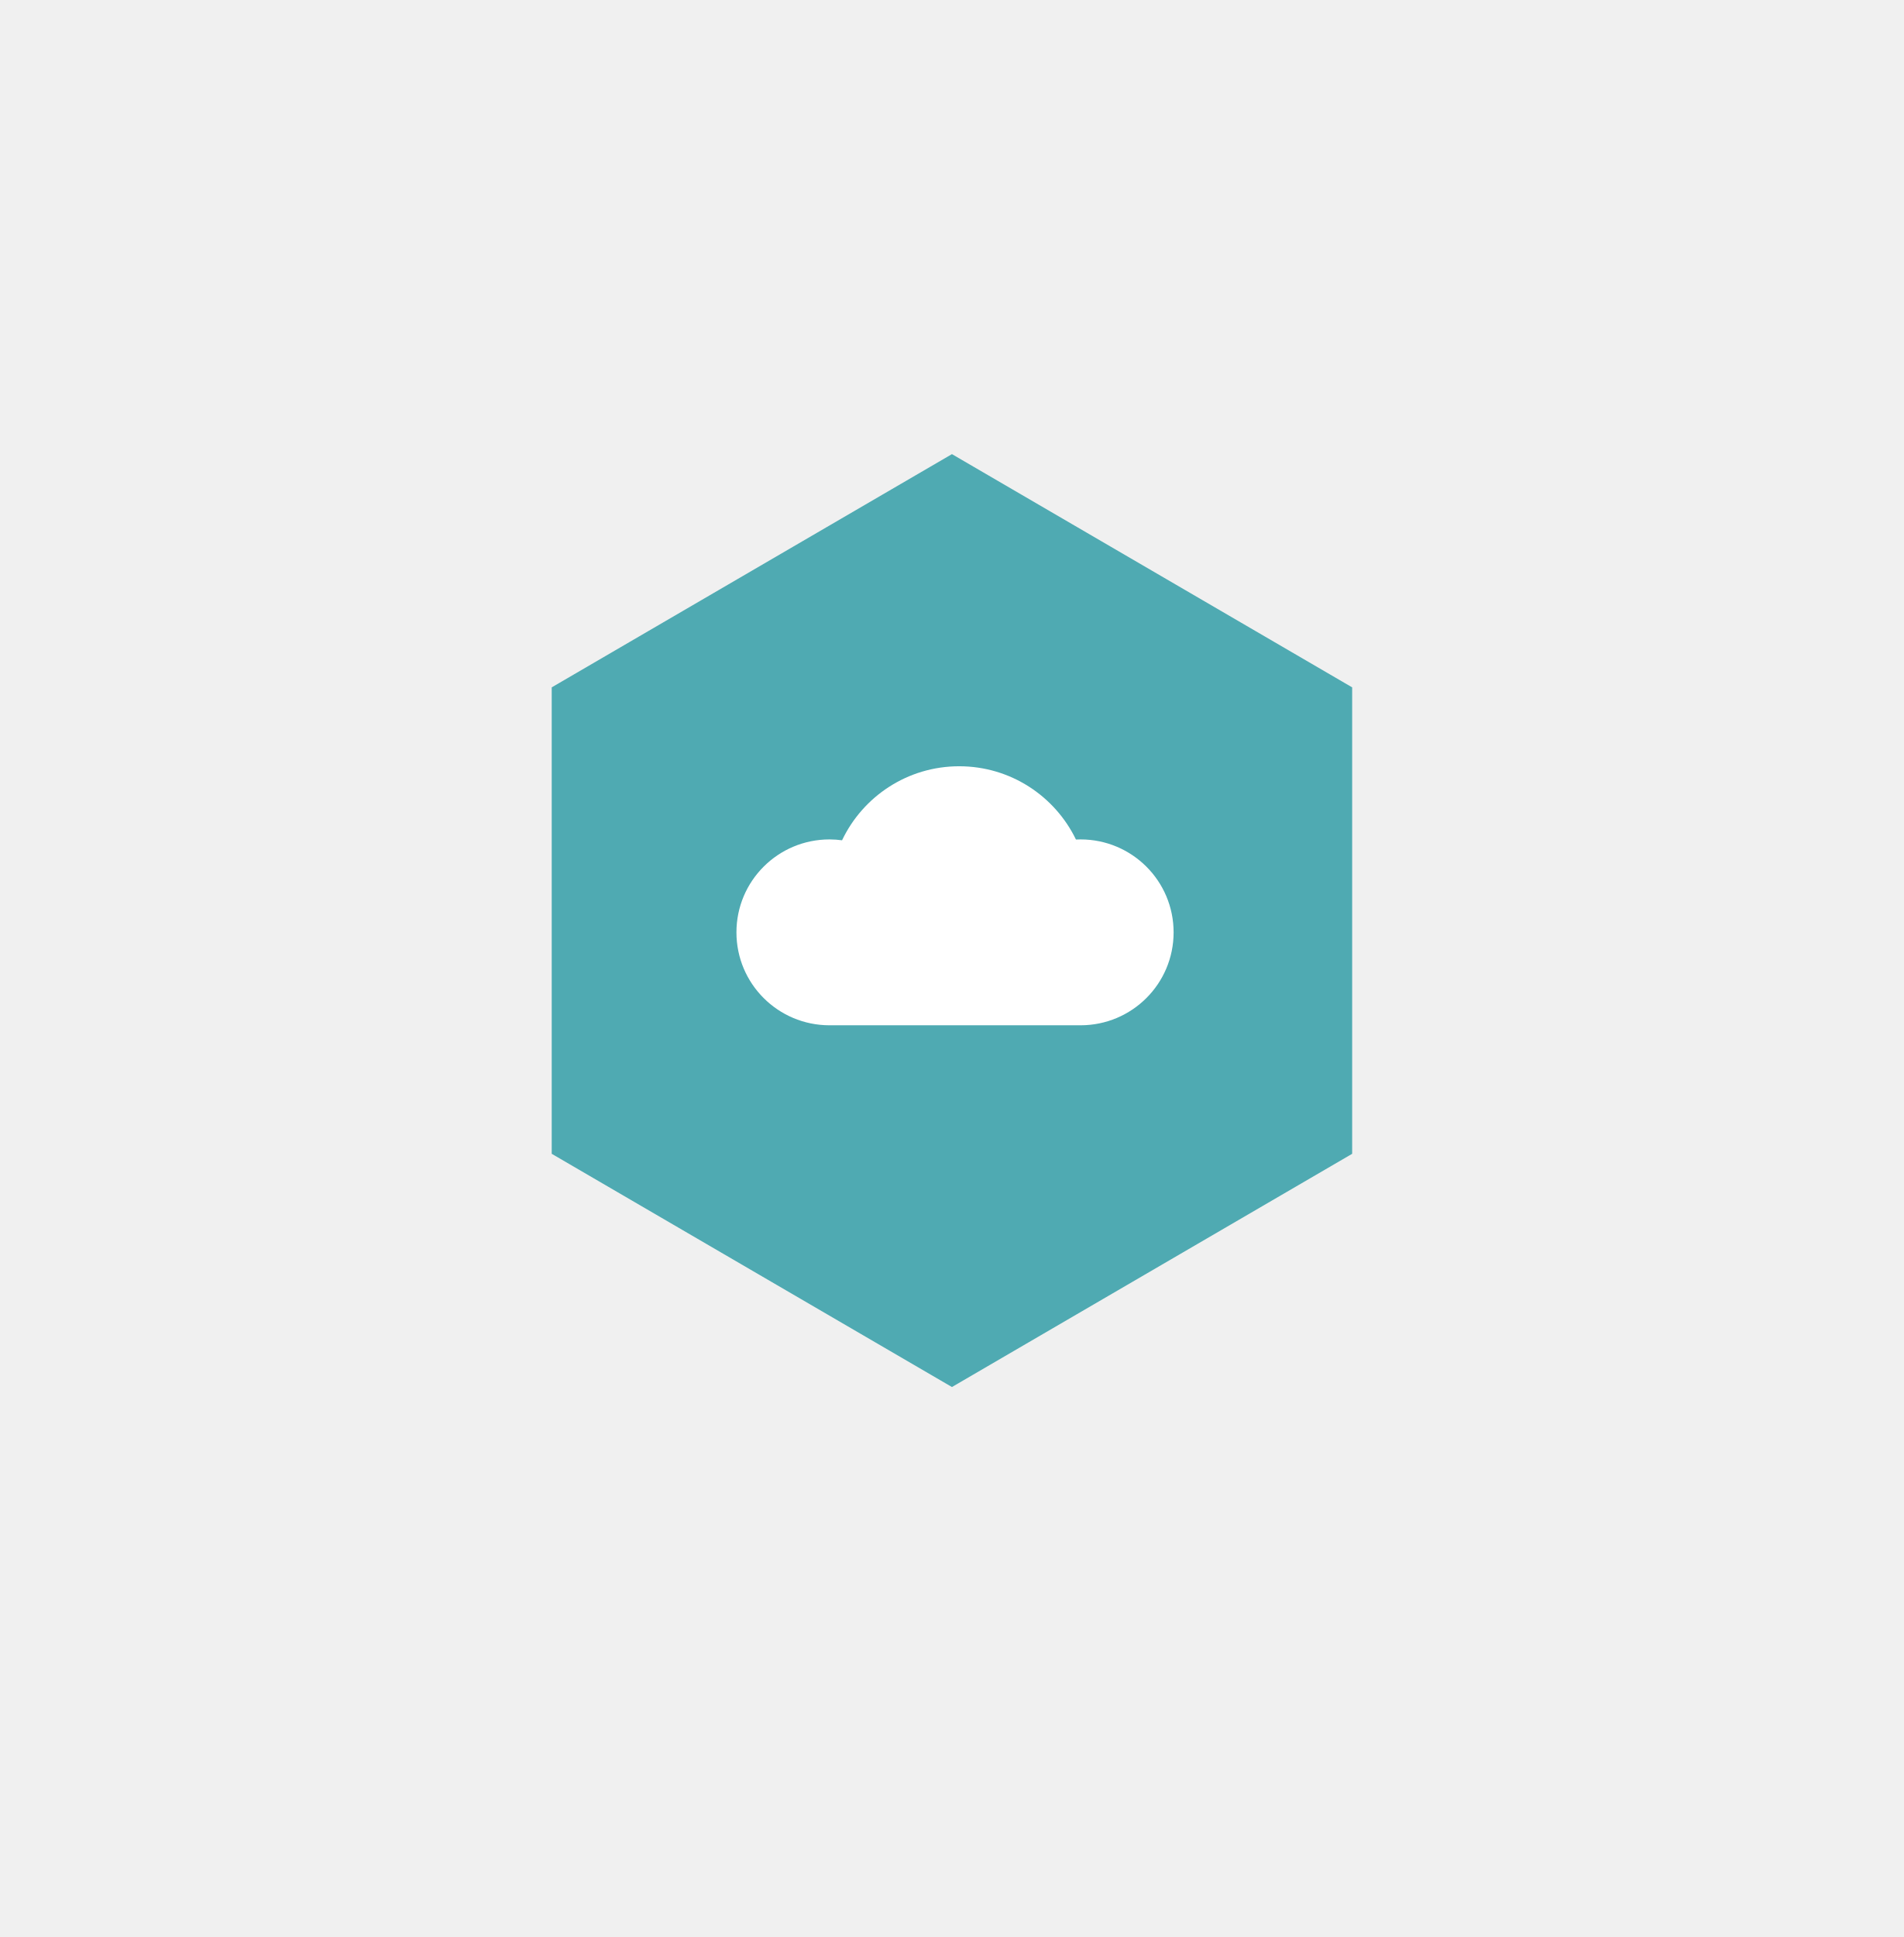
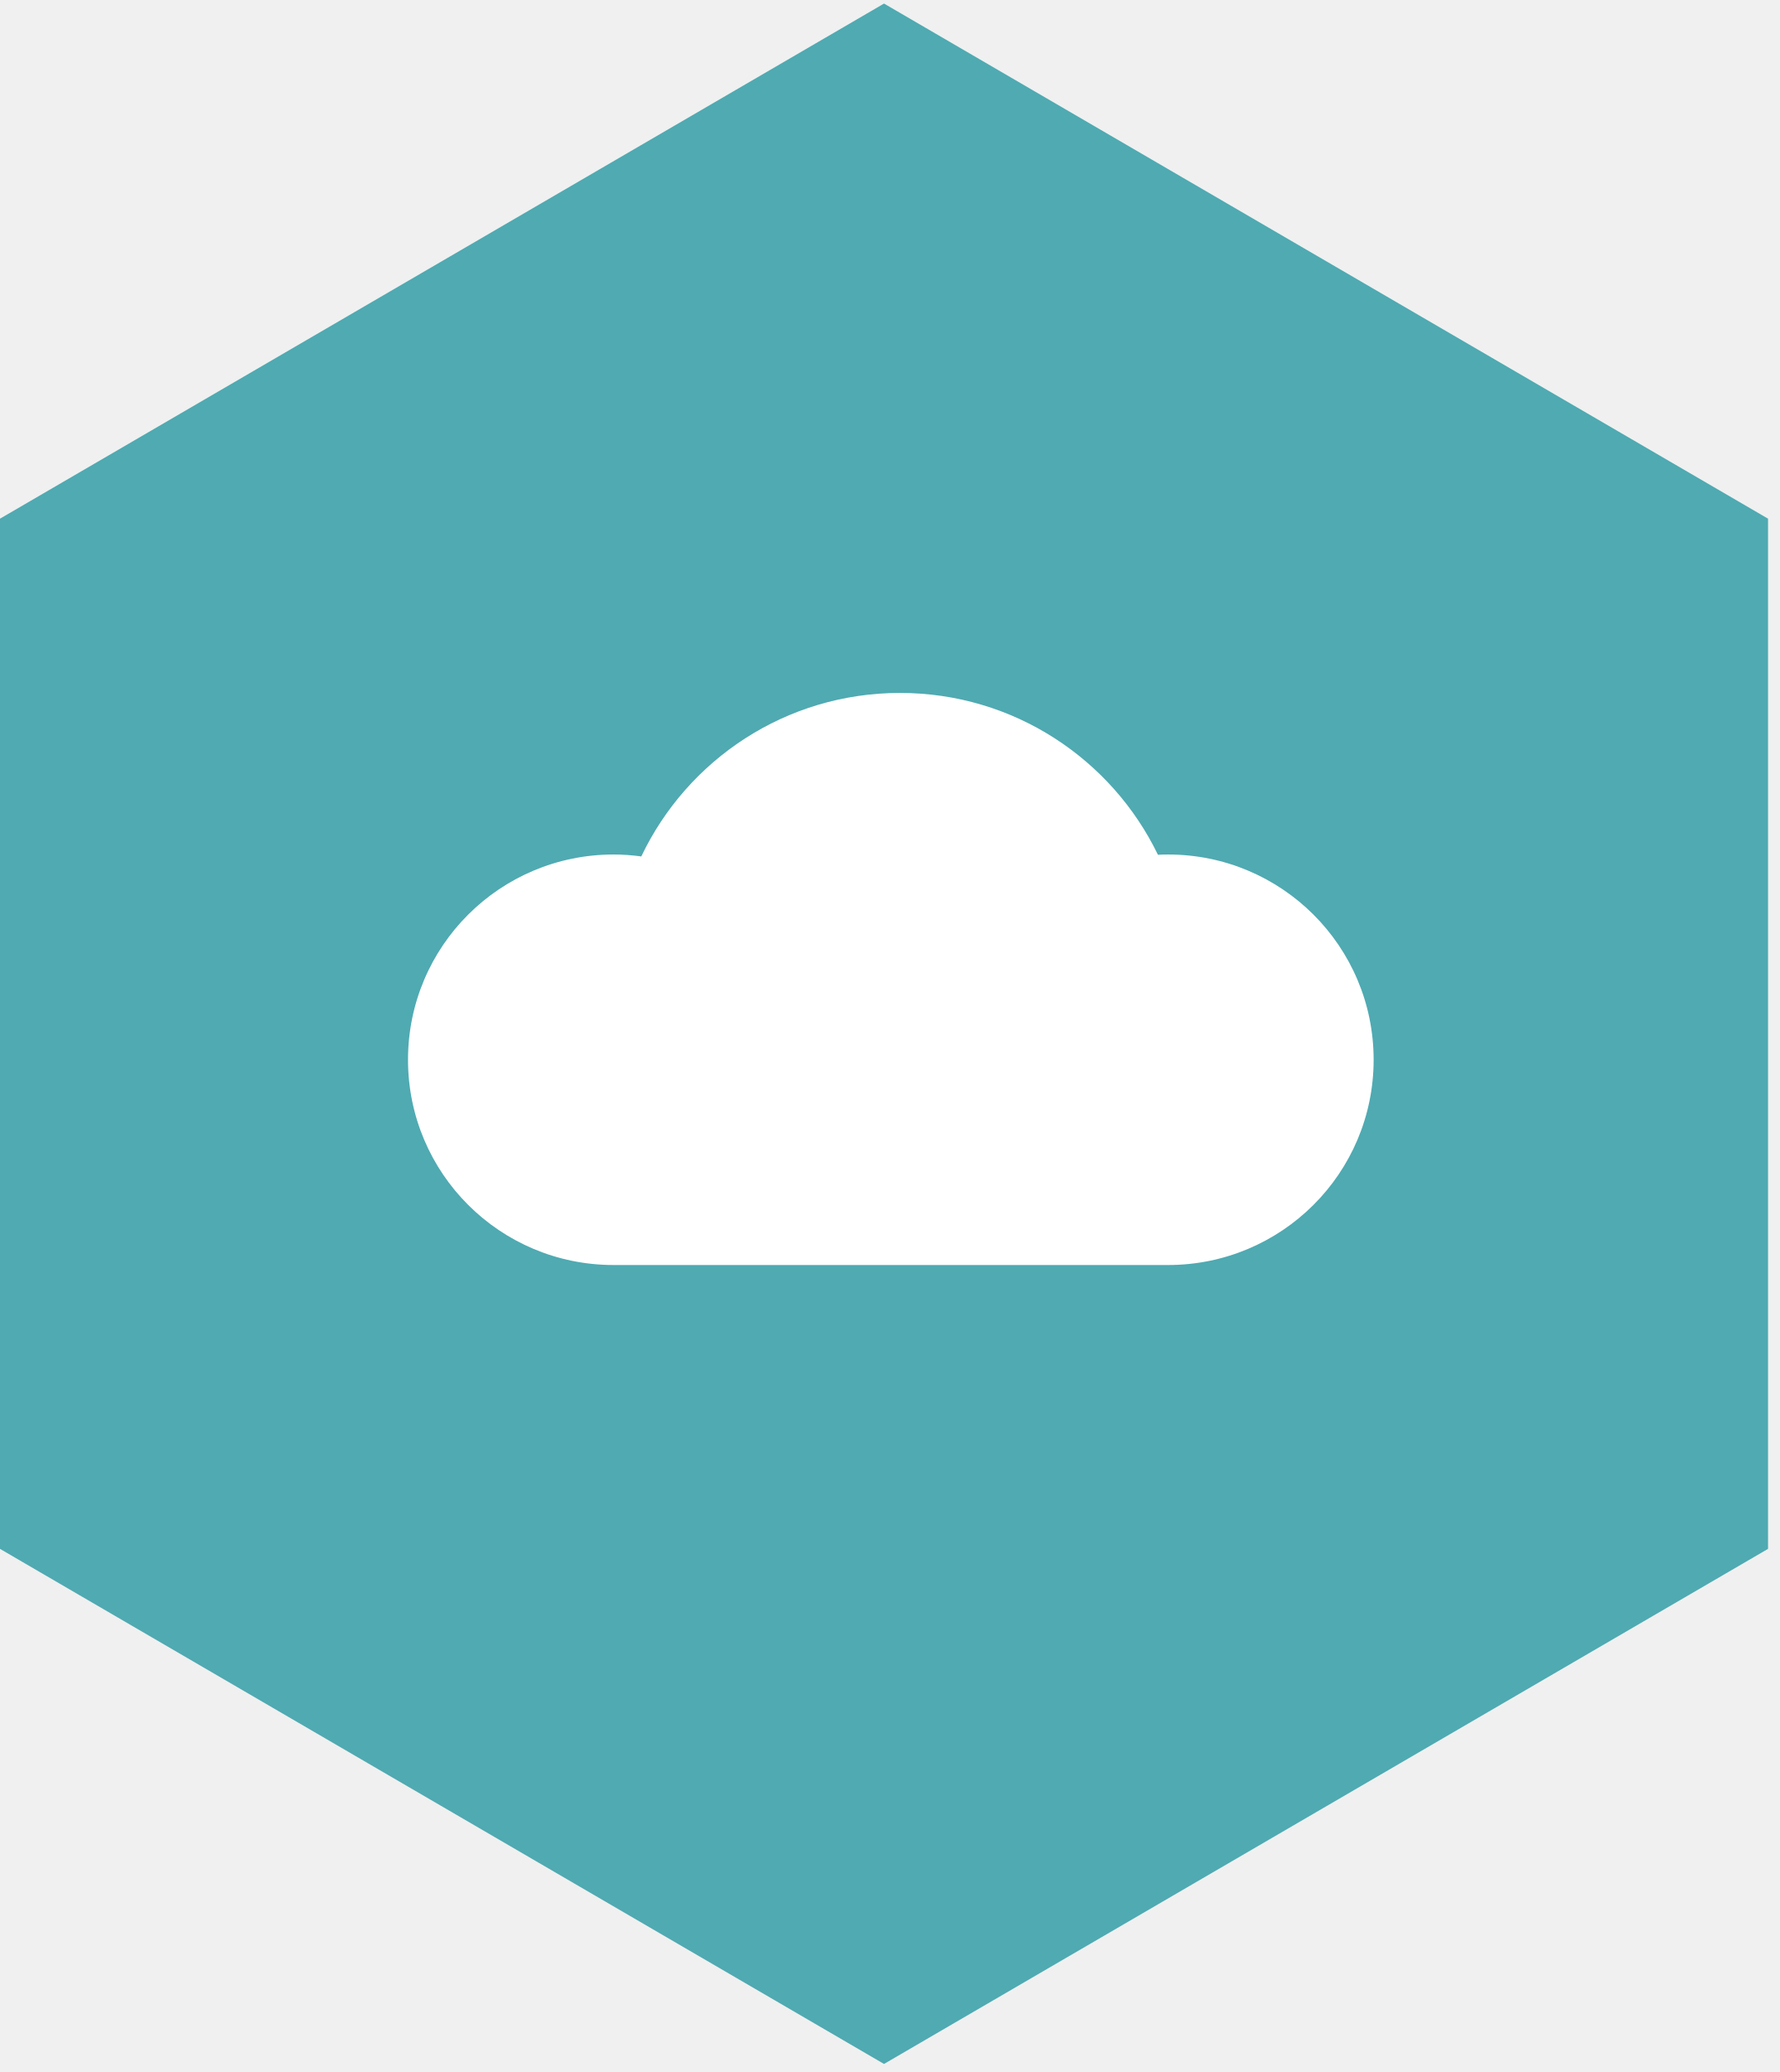
- <svg xmlns="http://www.w3.org/2000/svg" width="345px" height="351px" viewBox="0 0 345 351" version="1.1">
+ <svg xmlns="http://www.w3.org/2000/svg" width="146px" height="170px" viewBox="0 0 146 170" version="1.1">
  <defs />
  <g id="Page-1" stroke="none" stroke-width="1" fill="none" fill-rule="evenodd">
-     <g id="Landing-(Desktop)-2" transform="translate(-195, -1674)">
-       <g id="Imported-Layers" transform="translate(295, 1756)">
-         <path d="M0,42.555 L72.541,0.292 L145.082,42.555 L145.082,127.079 L72.541,169.34 L0,127.079 L0,42.555" id="Fill-1" fill="#4FAAB2" />
-         <path d="M95.846,70.109 C95.568,70.109 95.292,70.117 95.018,70.13 C91.215,62.273 83.168,56.853 73.852,56.853 C64.485,56.853 56.399,62.335 52.624,70.267 C51.88,70.166 51.124,70.109 50.352,70.109 C41.035,70.109 33.481,77.631 33.481,86.95 C33.481,96.268 41.035,103.79 50.352,103.79 L73.852,103.79 L95.846,103.79 C105.163,103.79 112.718,96.268 112.718,86.95 C112.718,77.631 105.163,70.109 95.846,70.109" id="Fill-2" fill="#FFFFFF" />
-       </g>
+     <g id="Imported-Layers">
+       <path d="M0,42.555 L72.541,0.292 L145.082,42.555 L145.082,127.079 L72.541,169.34 L0,127.079 L0,42.555" id="Fill-1" fill="#4FAAB2" />
+       <path d="M95.846,70.109 C95.568,70.109 95.292,70.117 95.018,70.13 C91.215,62.273 83.168,56.853 73.852,56.853 C64.485,56.853 56.399,62.335 52.624,70.267 C51.88,70.166 51.124,70.109 50.352,70.109 C41.035,70.109 33.481,77.631 33.481,86.95 C33.481,96.268 41.035,103.79 50.352,103.79 L73.852,103.79 L95.846,103.79 C105.163,103.79 112.718,96.268 112.718,86.95 C112.718,77.631 105.163,70.109 95.846,70.109" id="Fill-2" fill="#FFFFFF" />
    </g>
  </g>
</svg>
